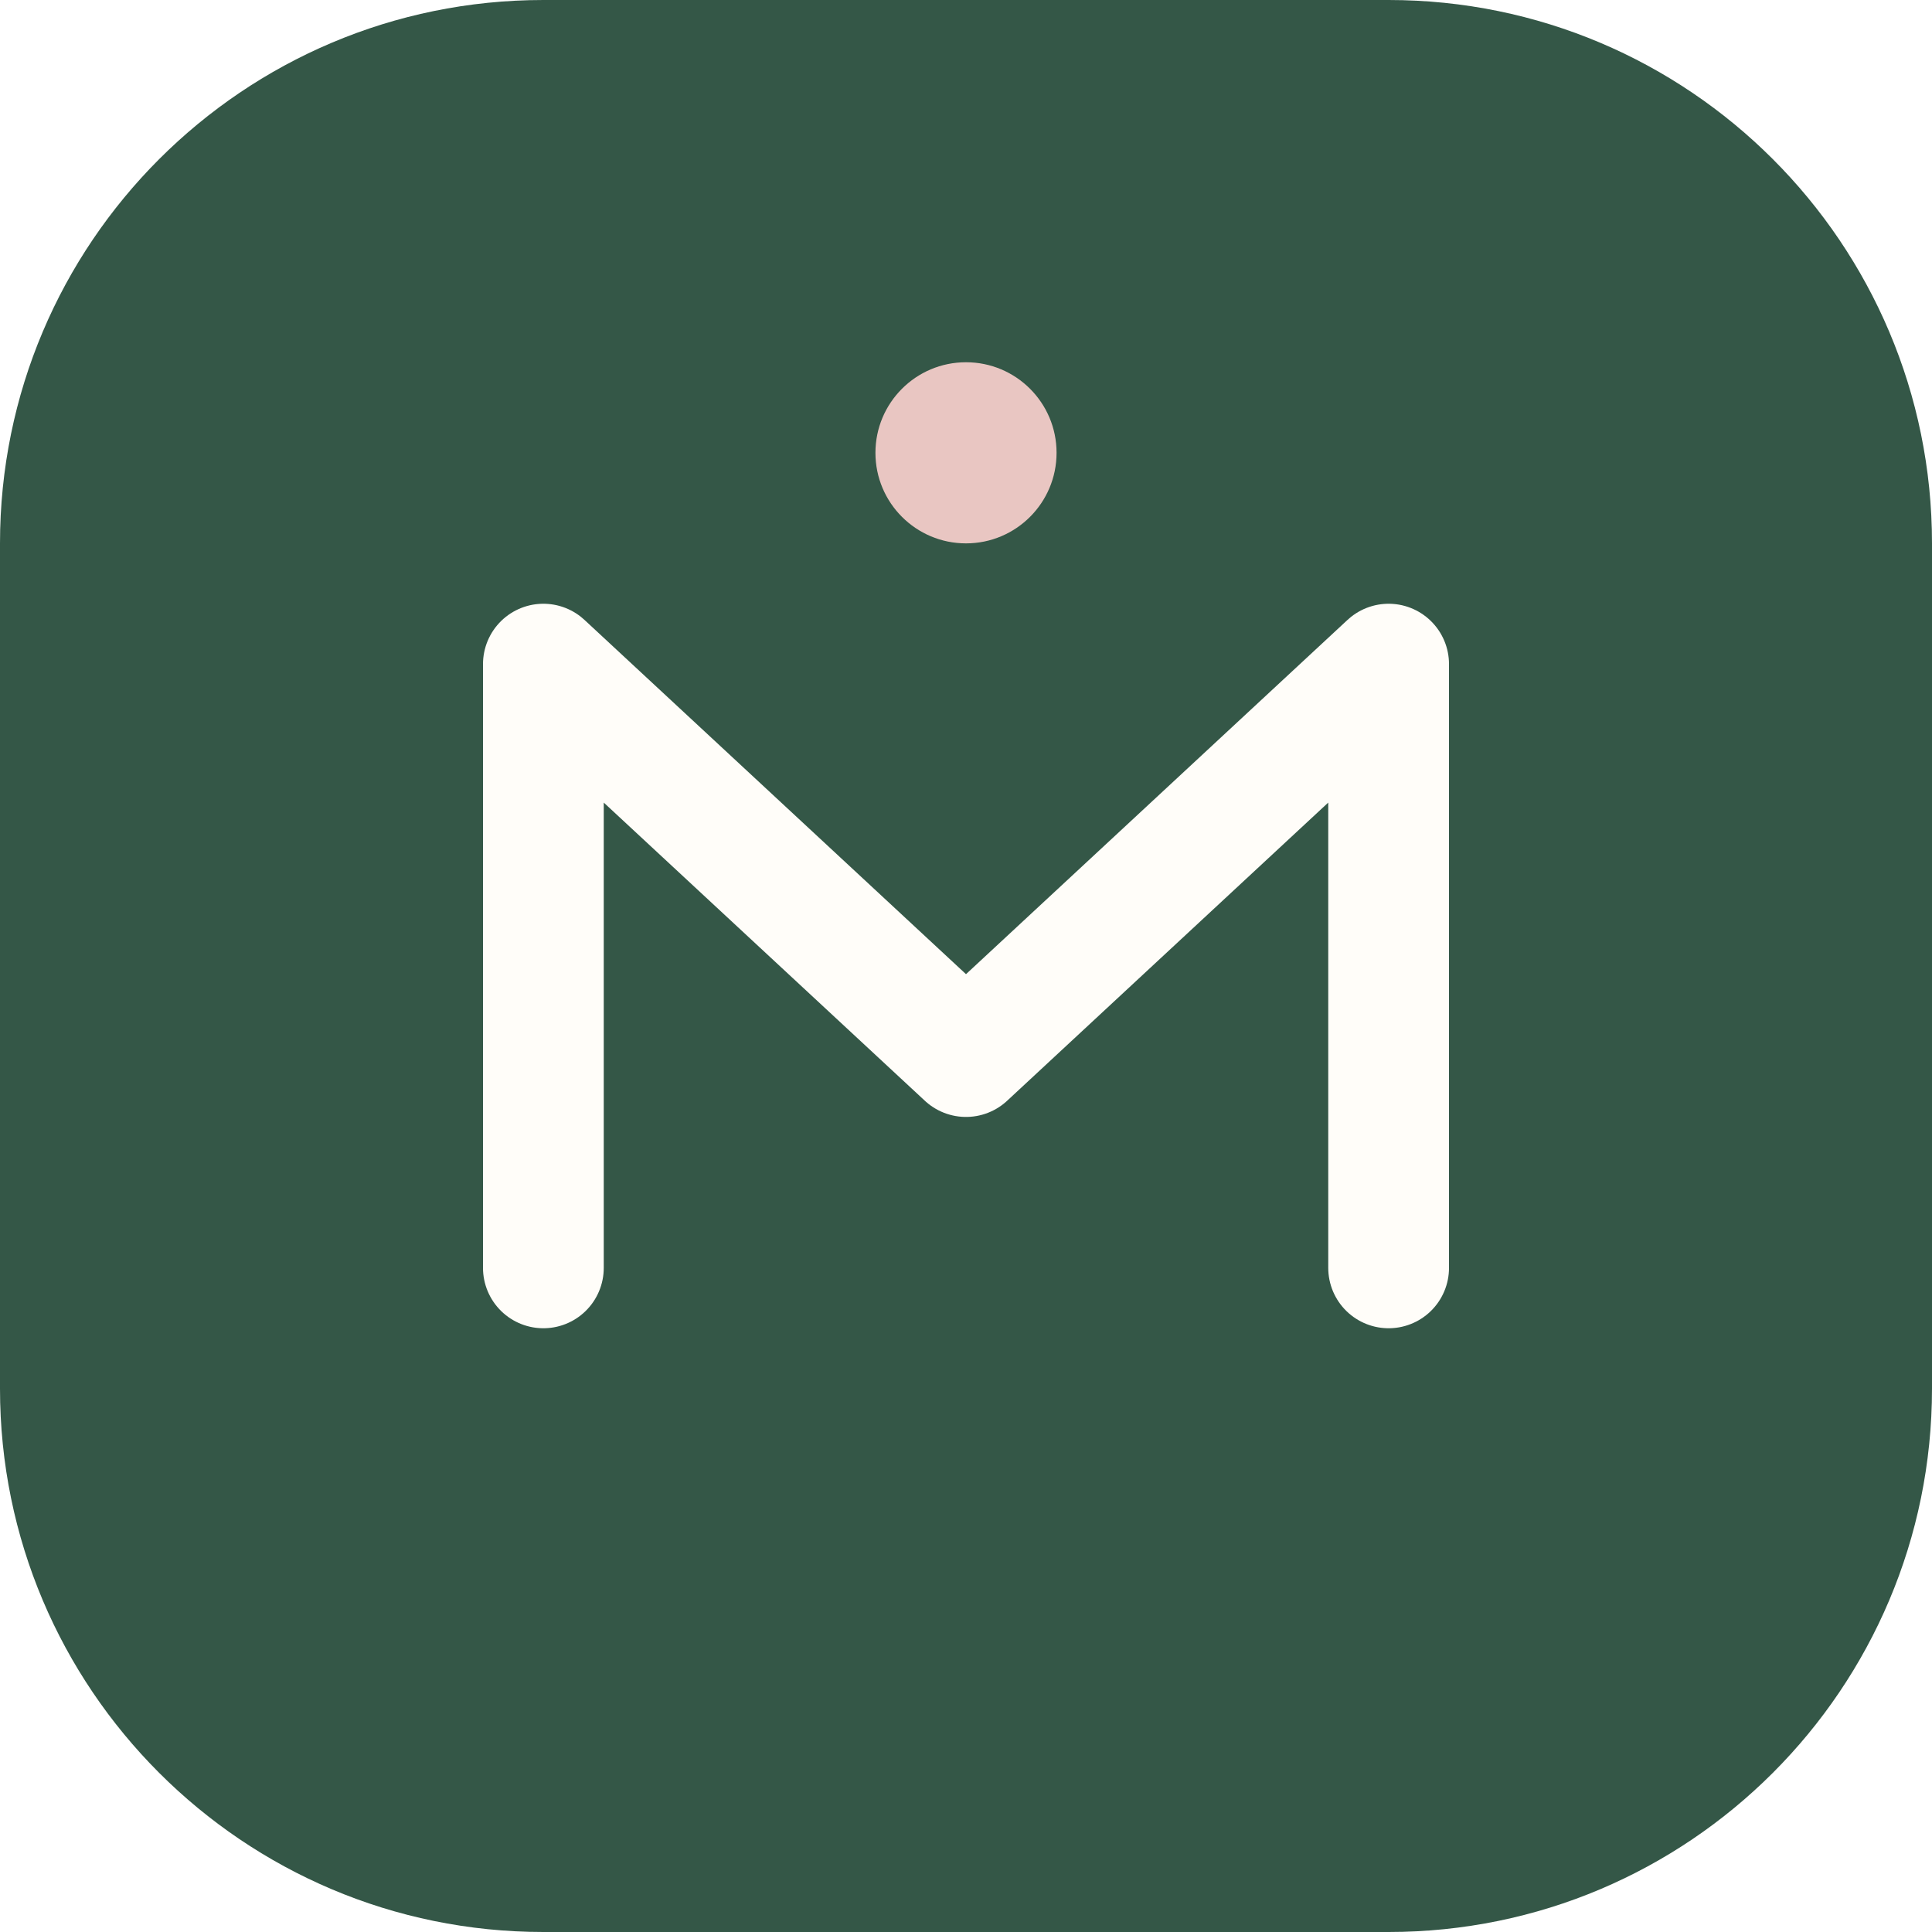
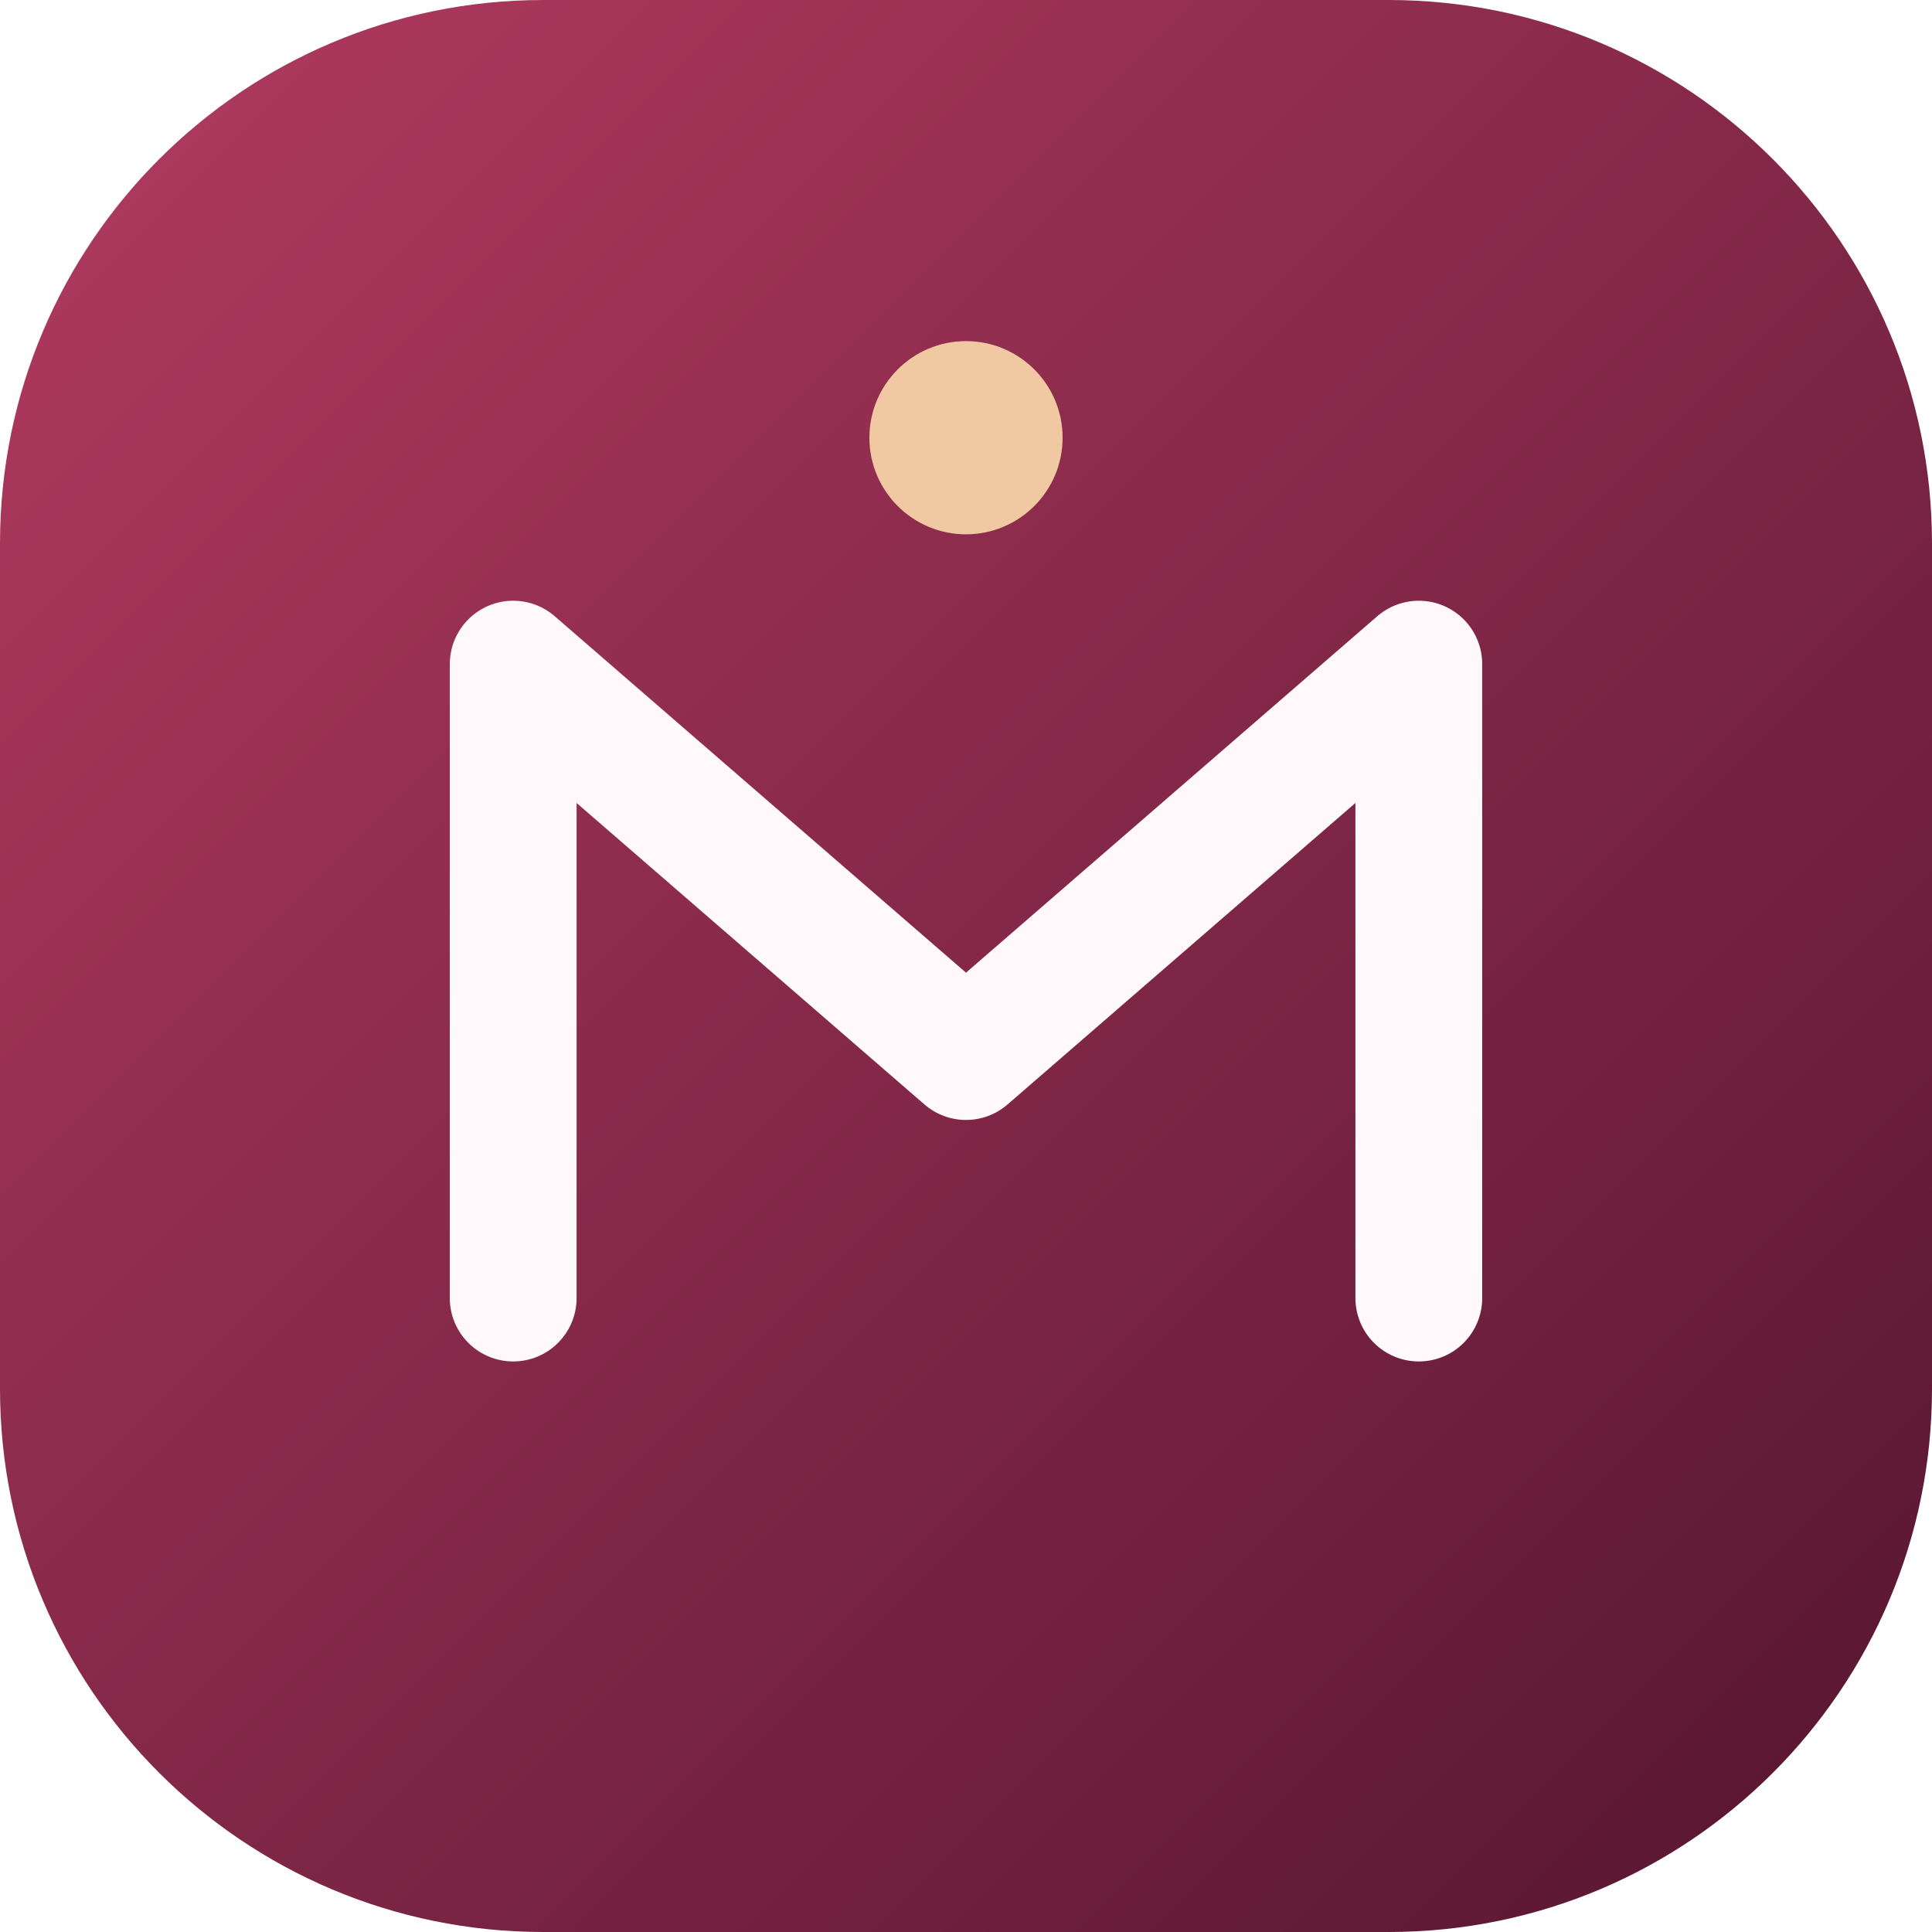
<svg xmlns="http://www.w3.org/2000/svg" viewBox="0 0 64 64">
-   <rect width="64" height="64" rx="18" fill="#345747" />
-   <path d="M18 42V22l14 13 14-13v20" fill="none" stroke="#fffdf9" stroke-width="4" stroke-linecap="round" stroke-linejoin="round" />
-   <circle cx="32" cy="15" r="3" fill="#e9c6c2" />
+   <defs>
+     <linearGradient id="berry" x1="0" y1="0" x2="1" y2="1">
+       <stop offset="0" stop-color="#b33b61" />
+       <stop offset="1" stop-color="#54152f" />
+     </linearGradient>
+   </defs>
+   <rect width="64" height="64" rx="18" fill="url(#berry)" />
+   <path d="M17 43V22l15 13 15-13v21" fill="none" stroke="#fff9fb" stroke-width="4.2" stroke-linecap="round" stroke-linejoin="round" />
+   <circle cx="32" cy="14.5" r="3.2" fill="#f0c9a2" />
</svg>
